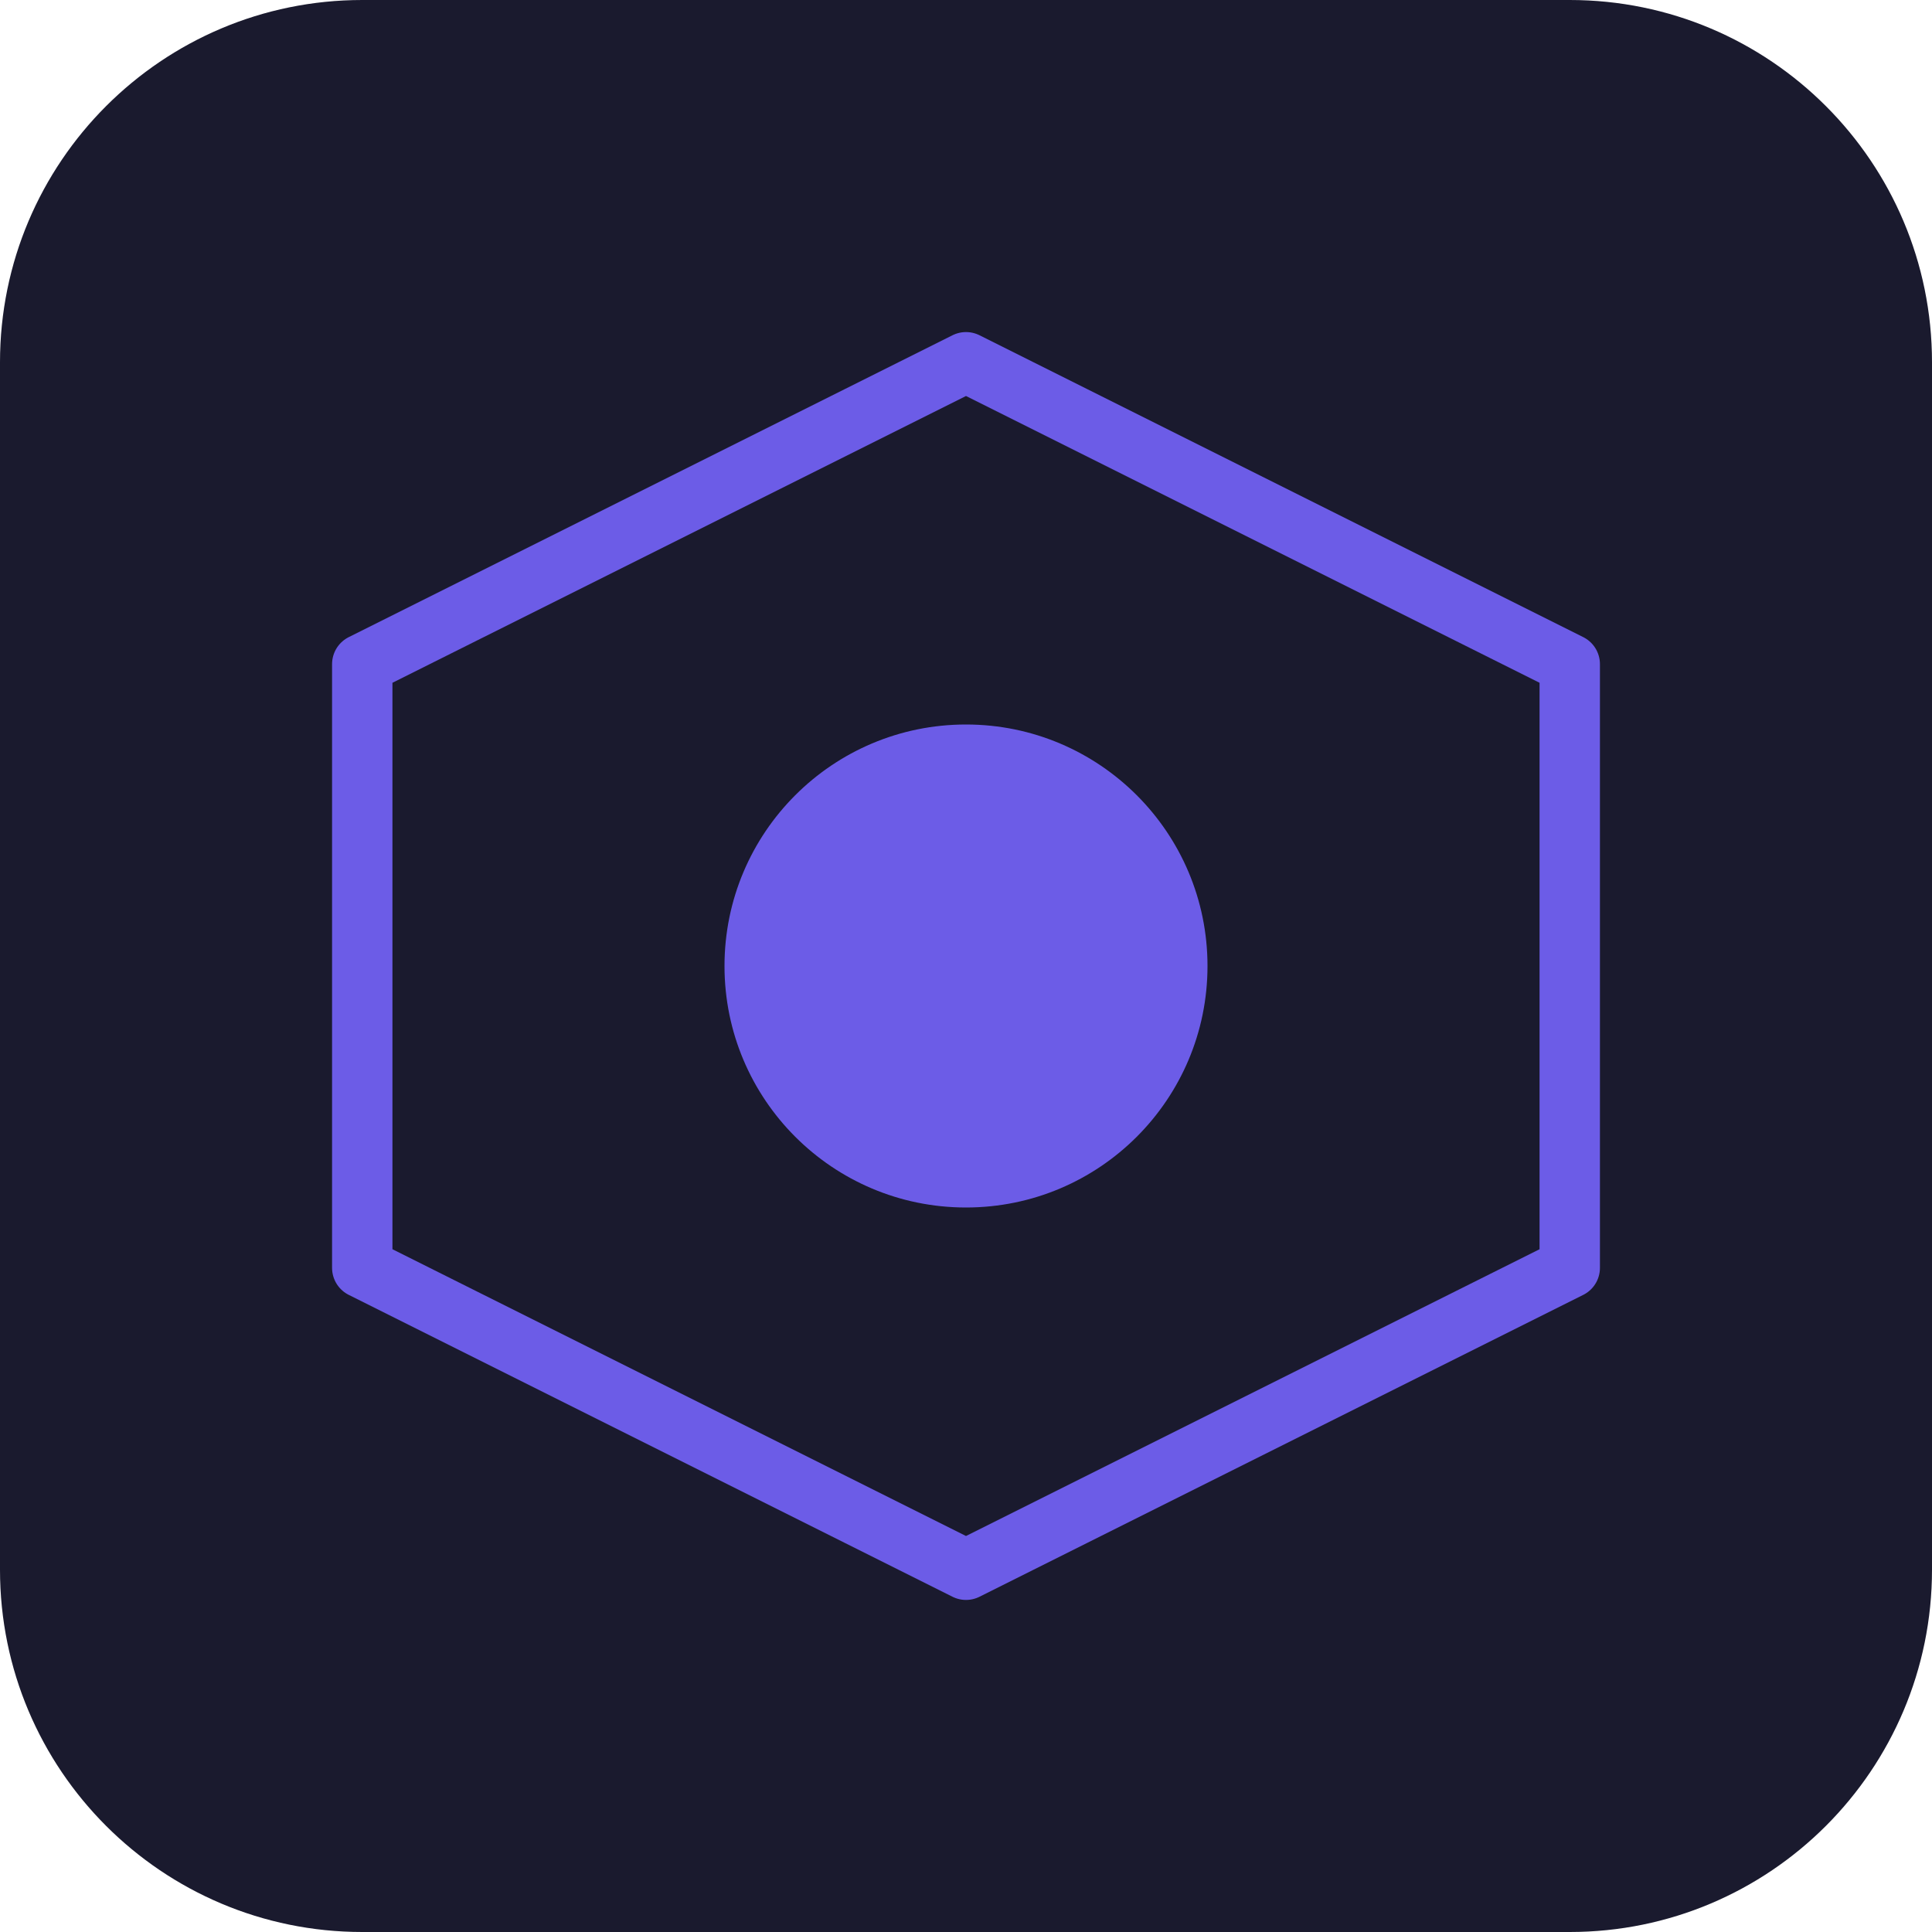
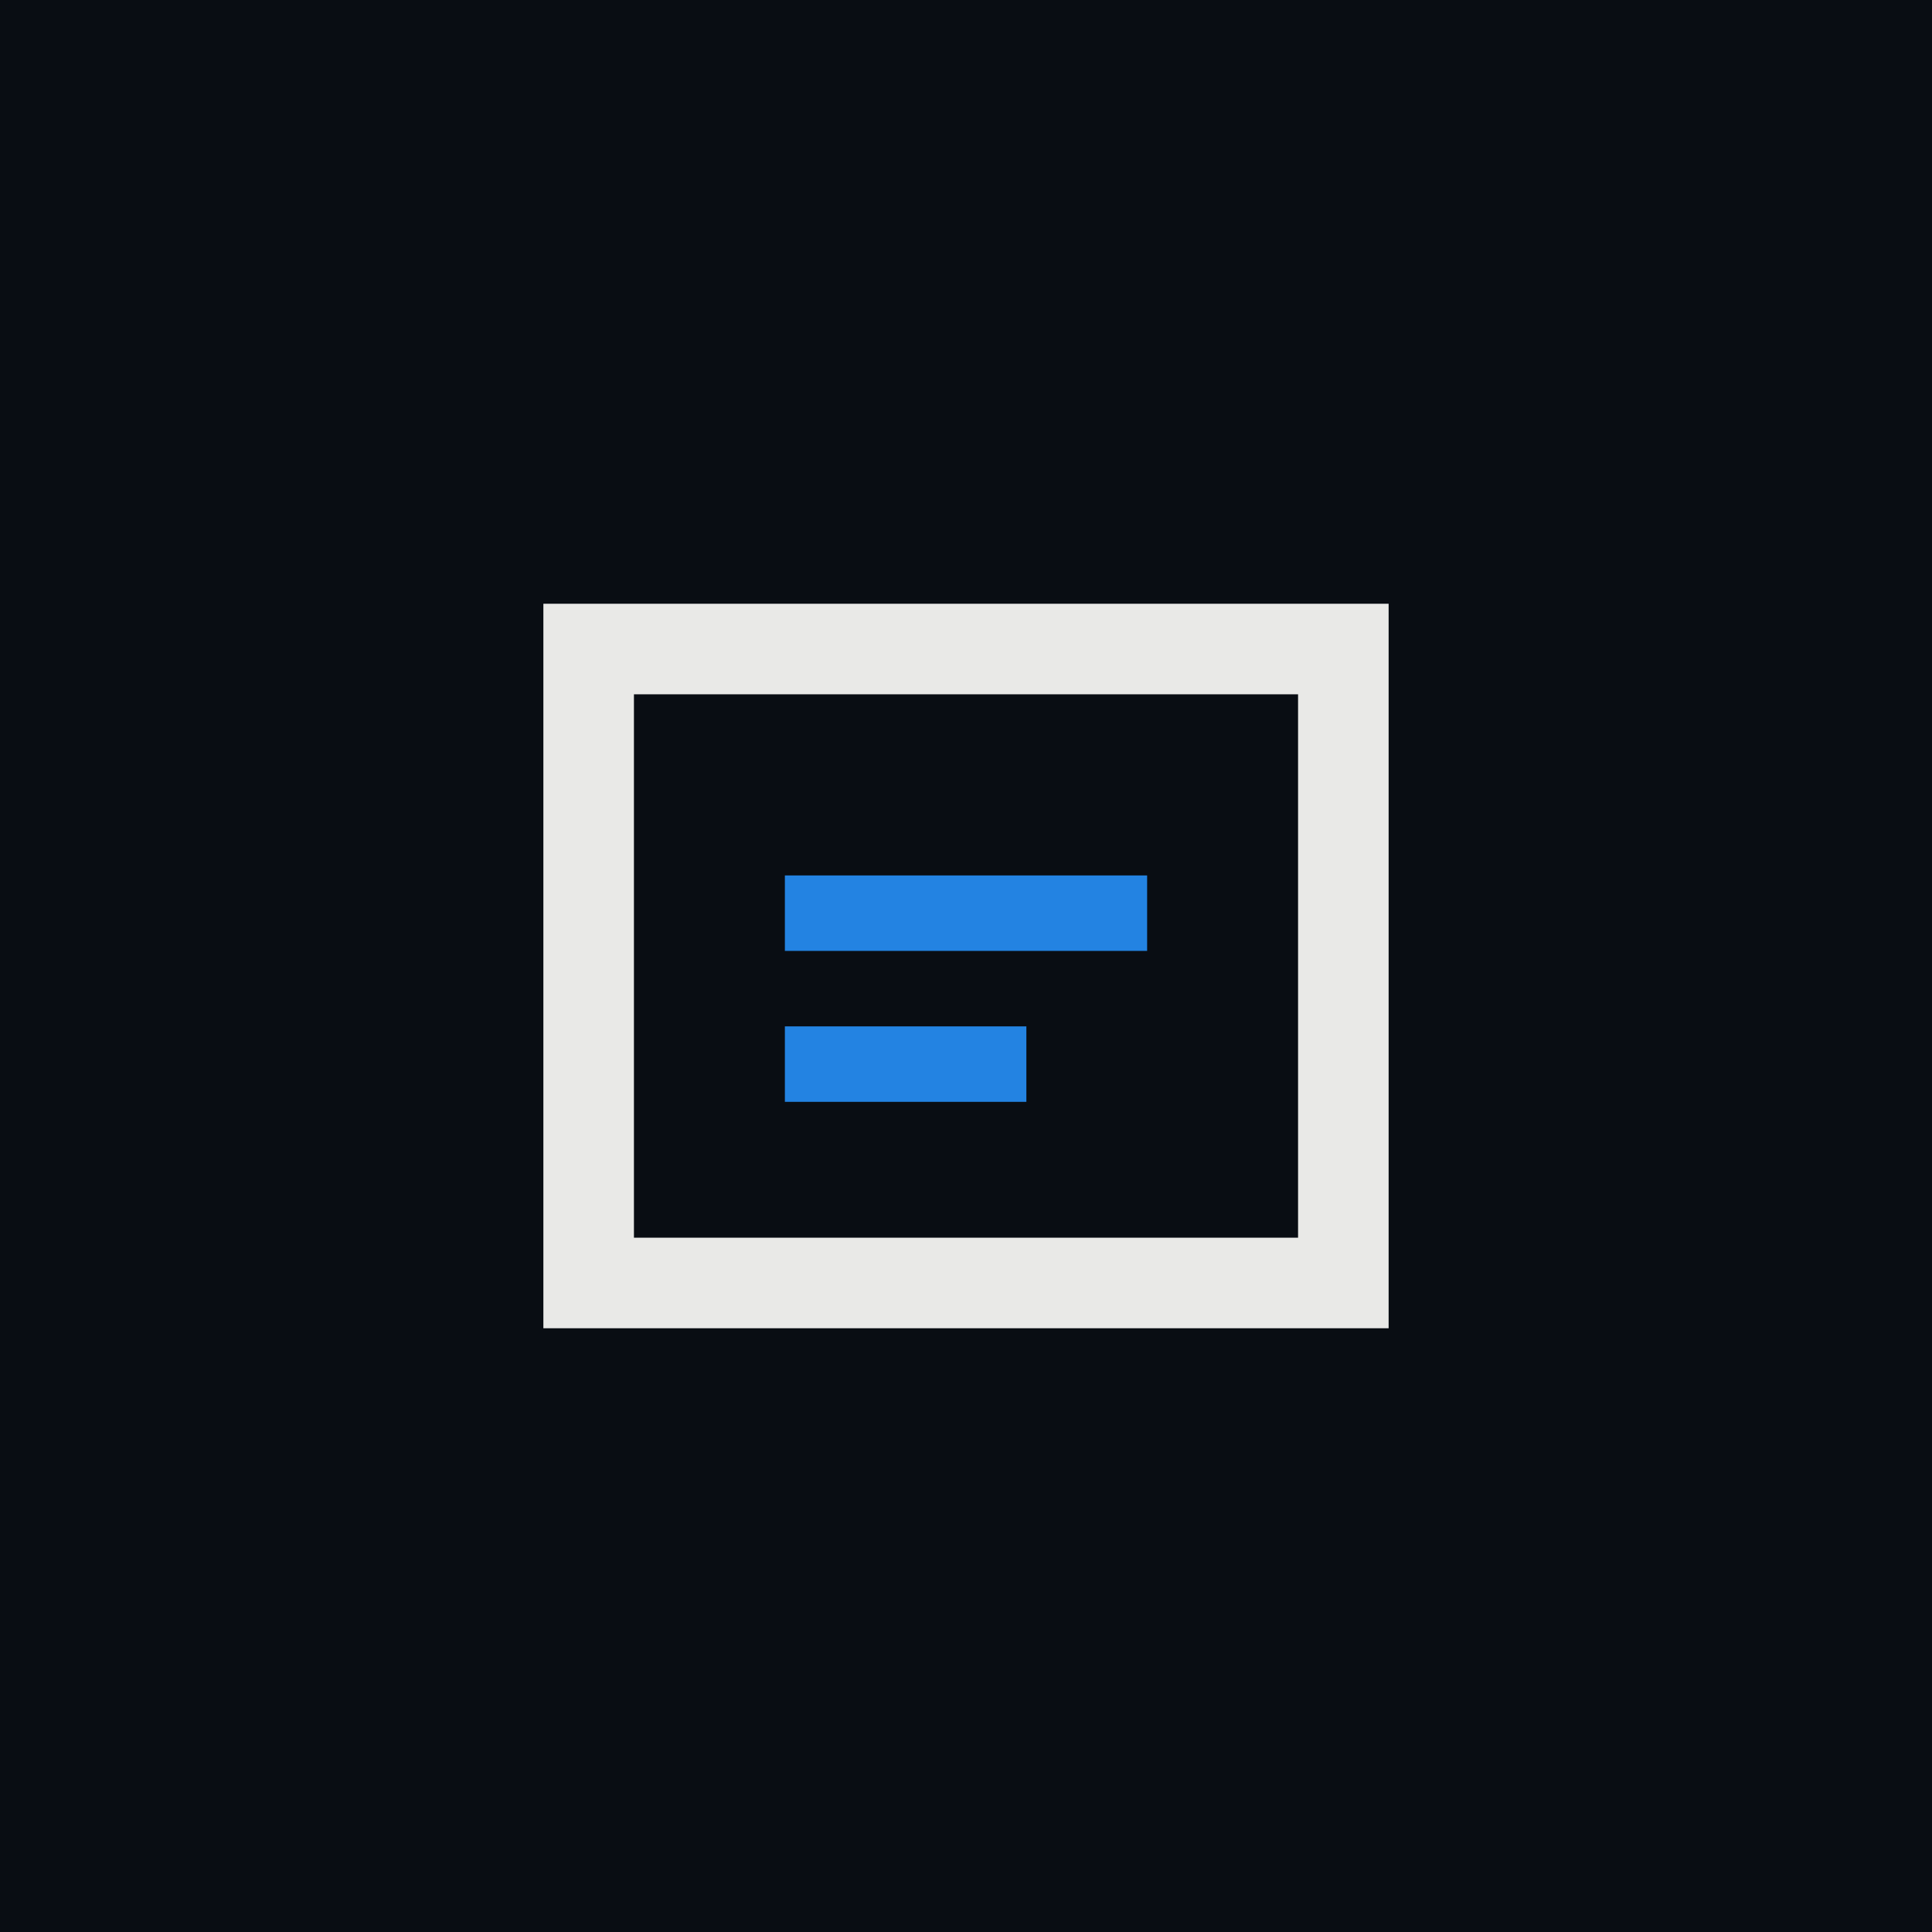
- <svg xmlns="http://www.w3.org/2000/svg" viewBox="0 0 512 512">
-   <rect width="512" height="512" rx="96" fill="#1a1a2e" />
-   <path d="M256 96 L416 176 L416 336 L256 416 L96 336 L96 176 Z" fill="none" stroke="#6c5ce7" stroke-width="16" stroke-linejoin="round" />
-   <circle cx="256" cy="256" r="64" fill="#6c5ce7" />
+ <svg xmlns="http://www.w3.org/2000/svg" viewBox="0 0 64 64" width="64" height="64" role="img" aria-label="Forge">
+   <rect width="64" height="64" fill="#090d13" />
+   <path d="M18 44V20h28v24H18Zm3-3h22V23H21v18Z" fill="#e9e9e7" />
+   <rect x="26" y="29" width="12" height="2.5" fill="#2383e2" />
+   <rect x="26" y="34" width="8" height="2.5" fill="#2383e2" />
</svg>
